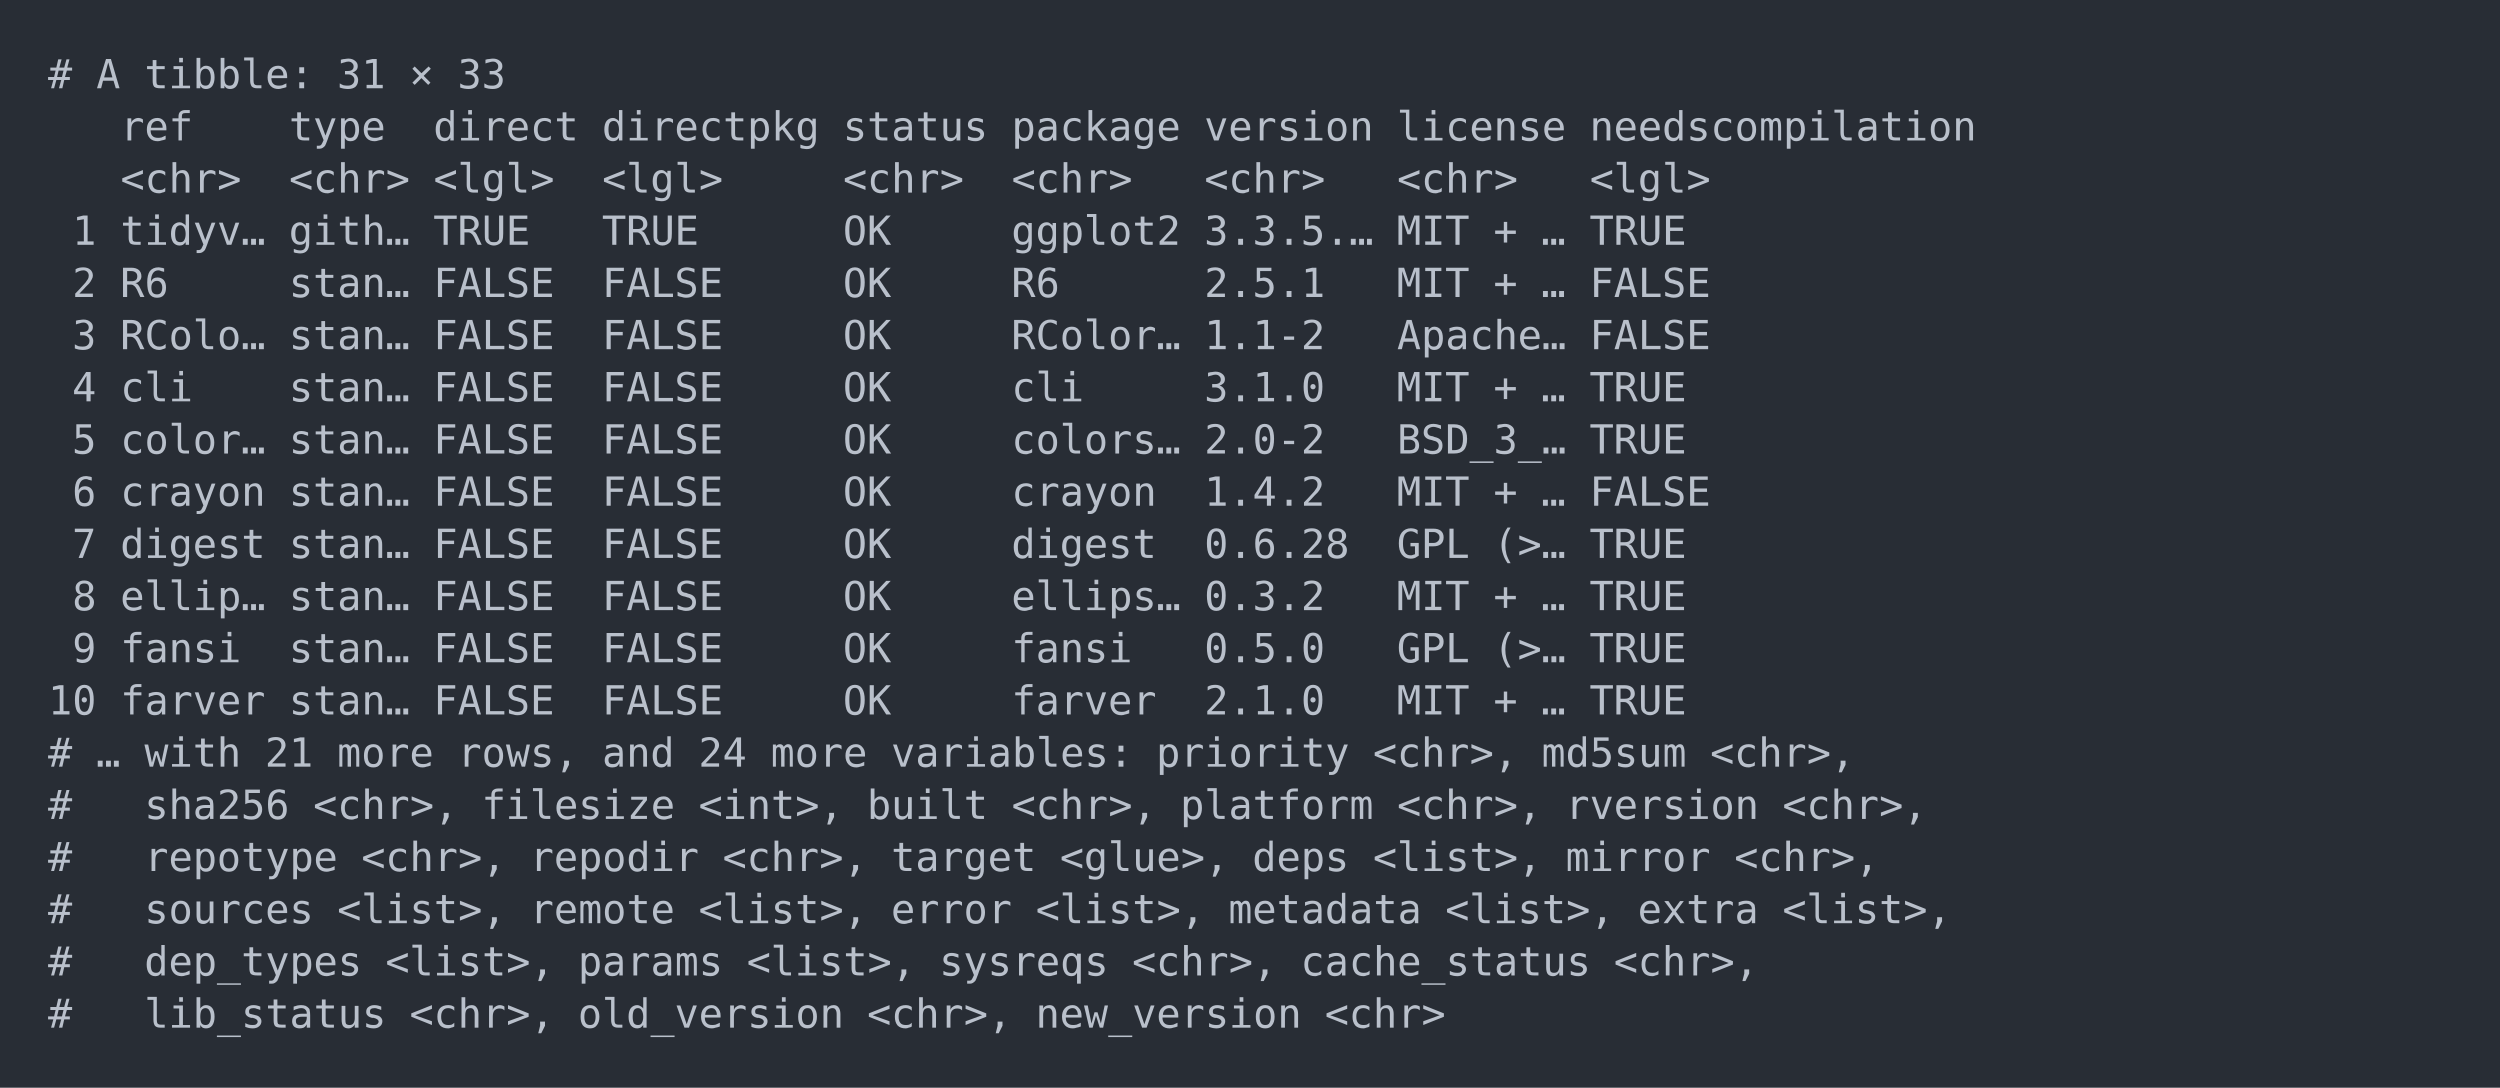
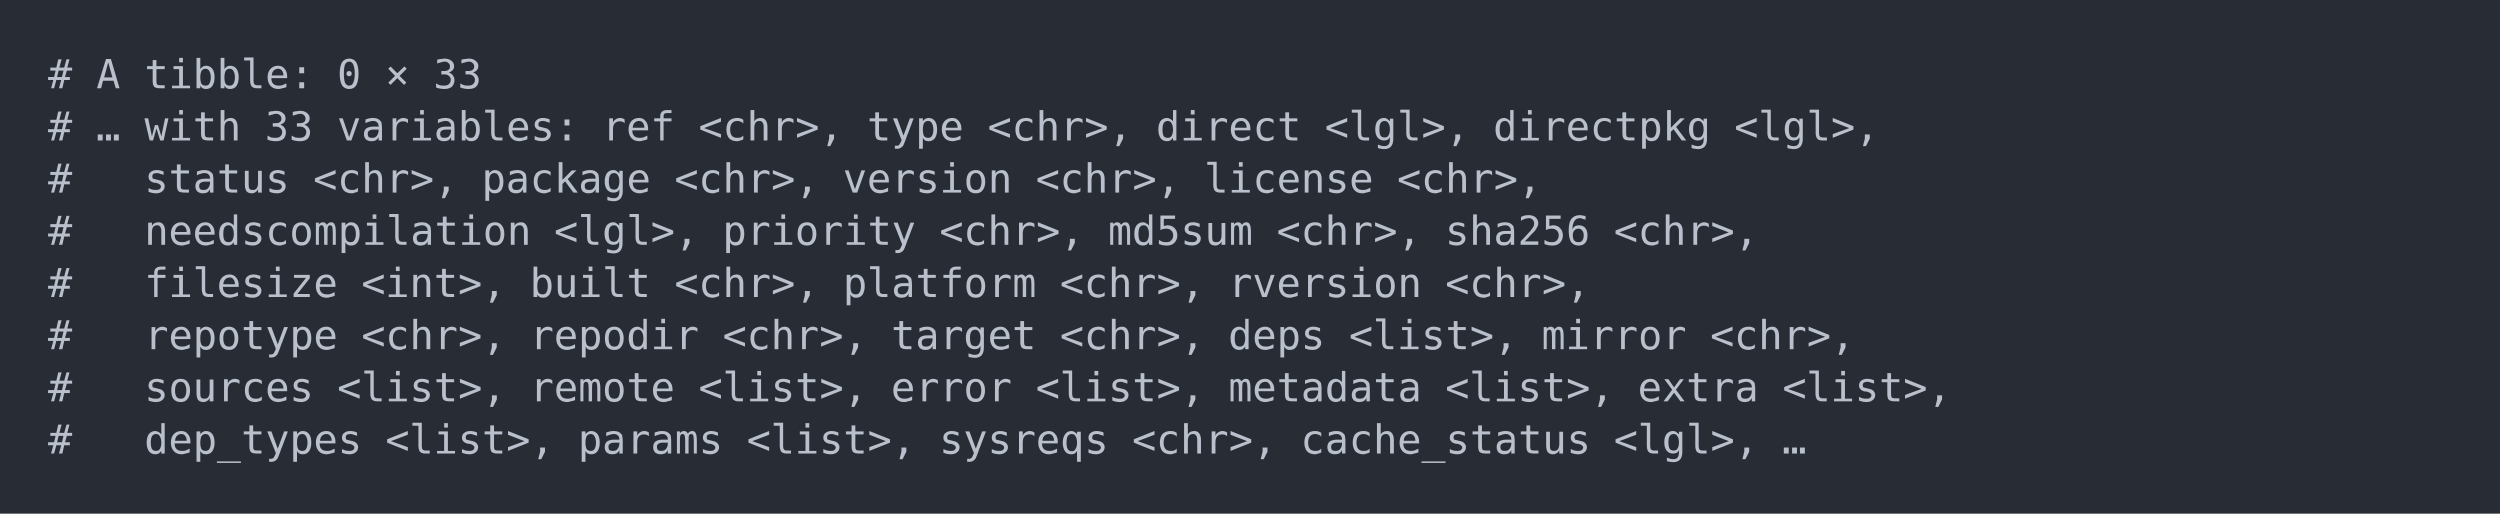
- <svg xmlns="http://www.w3.org/2000/svg" xmlns:xlink="http://www.w3.org/1999/xlink" width="1040" height="452.49">
-   <rect width="1040" height="452.49" rx="0" ry="0" class="a" />
-   <svg height="412.49" viewBox="0 0 100 41.249" width="1000" x="20" y="20">
+ <svg xmlns="http://www.w3.org/2000/svg" xmlns:xlink="http://www.w3.org/1999/xlink" width="1040" height="213.68">
+   <rect width="1040" height="213.68" rx="0" ry="0" class="a" />
+   <svg height="173.68" viewBox="0 0 100 17.368" width="1000" x="20" y="20">
    <style>.a{fill:rgb(40,45,53)}.b{font-family:'Fira Code',Monaco,Consolas,Menlo,'Bitstream Vera Sans Mono','Powerline Symbols',monospace}.c{fill:transparent}.d{fill:rgb(185,192,203);white-space:pre}</style>
    <g font-family="'Fira Code',Monaco,Consolas,Menlo,'Bitstream Vera Sans Mono','Powerline Symbols',monospace" font-size="1.67" class="b">
      <defs>
        <symbol id="a">
-           <rect height="20" width="100" x="0" y="0" class="c" />
+           <rect height="9" width="100" x="0" y="0" class="c" />
        </symbol>
      </defs>
-       <rect height="41.249" width="100" class="a" />
+       <rect height="17.368" width="100" class="a" />
      <svg x="0" y="0" width="100">
        <svg x="0">
          <use xlink:href="#a" />
          <text x="0" y="1.67" class="d">#</text>
          <text x="2.004" y="1.67" class="d">A</text>
          <text x="4.008" y="1.67" class="d">tibble:</text>
-           <text x="12.024" y="1.67" class="d">31</text>
-           <text x="15.03" y="1.67" class="d">×</text>
-           <text x="17.034" y="1.67" class="d">33</text>
-           <text x="3.006" y="3.841" class="d">ref</text>
-           <text x="10.02" y="3.841" class="d">type</text>
-           <text x="16.032" y="3.841" class="d">direct</text>
-           <text x="23.046" y="3.841" class="d">directpkg</text>
-           <text x="33.066" y="3.841" class="d">status</text>
-           <text x="40.08" y="3.841" class="d">package</text>
-           <text x="48.096" y="3.841" class="d">version</text>
-           <text x="56.112" y="3.841" class="d">license</text>
-           <text x="64.128" y="3.841" class="d">needscompilation</text>
-           <text x="3.006" y="6.012" class="d">&lt;chr&gt;</text>
-           <text x="10.02" y="6.012" class="d">&lt;chr&gt;</text>
-           <text x="16.032" y="6.012" class="d">&lt;lgl&gt;</text>
-           <text x="23.046" y="6.012" class="d">&lt;lgl&gt;</text>
-           <text x="33.066" y="6.012" class="d">&lt;chr&gt;</text>
-           <text x="40.08" y="6.012" class="d">&lt;chr&gt;</text>
-           <text x="48.096" y="6.012" class="d">&lt;chr&gt;</text>
-           <text x="56.112" y="6.012" class="d">&lt;chr&gt;</text>
-           <text x="64.128" y="6.012" class="d">&lt;lgl&gt;</text>
-           <text x="1.002" y="8.183" class="d">1</text>
-           <text x="3.006" y="8.183" class="d">tidyv…</text>
-           <text x="10.02" y="8.183" class="d">gith…</text>
-           <text x="16.032" y="8.183" class="d">TRUE</text>
-           <text x="23.046" y="8.183" class="d">TRUE</text>
-           <text x="33.066" y="8.183" class="d">OK</text>
-           <text x="40.08" y="8.183" class="d">ggplot2</text>
-           <text x="48.096" y="8.183" class="d">3.3.5.…</text>
-           <text x="56.112" y="8.183" class="d">MIT</text>
-           <text x="60.12" y="8.183" class="d">+</text>
-           <text x="62.124" y="8.183" class="d">…</text>
-           <text x="64.128" y="8.183" class="d">TRUE</text>
-           <text x="1.002" y="10.354" class="d">2</text>
-           <text x="3.006" y="10.354" class="d">R6</text>
-           <text x="10.02" y="10.354" class="d">stan…</text>
-           <text x="16.032" y="10.354" class="d">FALSE</text>
-           <text x="23.046" y="10.354" class="d">FALSE</text>
-           <text x="33.066" y="10.354" class="d">OK</text>
-           <text x="40.08" y="10.354" class="d">R6</text>
-           <text x="48.096" y="10.354" class="d">2.5.1</text>
-           <text x="56.112" y="10.354" class="d">MIT</text>
-           <text x="60.12" y="10.354" class="d">+</text>
-           <text x="62.124" y="10.354" class="d">…</text>
-           <text x="64.128" y="10.354" class="d">FALSE</text>
-           <text x="1.002" y="12.525" class="d">3</text>
-           <text x="3.006" y="12.525" class="d">RColo…</text>
-           <text x="10.02" y="12.525" class="d">stan…</text>
-           <text x="16.032" y="12.525" class="d">FALSE</text>
-           <text x="23.046" y="12.525" class="d">FALSE</text>
-           <text x="33.066" y="12.525" class="d">OK</text>
-           <text x="40.08" y="12.525" class="d">RColor…</text>
-           <text x="48.096" y="12.525" class="d">1.1-2</text>
-           <text x="56.112" y="12.525" class="d">Apache…</text>
-           <text x="64.128" y="12.525" class="d">FALSE</text>
-           <text x="1.002" y="14.696" class="d">4</text>
-           <text x="3.006" y="14.696" class="d">cli</text>
-           <text x="10.02" y="14.696" class="d">stan…</text>
-           <text x="16.032" y="14.696" class="d">FALSE</text>
-           <text x="23.046" y="14.696" class="d">FALSE</text>
-           <text x="33.066" y="14.696" class="d">OK</text>
-           <text x="40.08" y="14.696" class="d">cli</text>
-           <text x="48.096" y="14.696" class="d">3.1.0</text>
-           <text x="56.112" y="14.696" class="d">MIT</text>
-           <text x="60.12" y="14.696" class="d">+</text>
-           <text x="62.124" y="14.696" class="d">…</text>
-           <text x="64.128" y="14.696" class="d">TRUE</text>
-           <text x="1.002" y="16.867" class="d">5</text>
-           <text x="3.006" y="16.867" class="d">color…</text>
-           <text x="10.02" y="16.867" class="d">stan…</text>
-           <text x="16.032" y="16.867" class="d">FALSE</text>
-           <text x="23.046" y="16.867" class="d">FALSE</text>
-           <text x="33.066" y="16.867" class="d">OK</text>
-           <text x="40.08" y="16.867" class="d">colors…</text>
-           <text x="48.096" y="16.867" class="d">2.0-2</text>
-           <text x="56.112" y="16.867" class="d">BSD_3_…</text>
-           <text x="64.128" y="16.867" class="d">TRUE</text>
-           <text x="1.002" y="19.038" class="d">6</text>
-           <text x="3.006" y="19.038" class="d">crayon</text>
-           <text x="10.02" y="19.038" class="d">stan…</text>
-           <text x="16.032" y="19.038" class="d">FALSE</text>
-           <text x="23.046" y="19.038" class="d">FALSE</text>
-           <text x="33.066" y="19.038" class="d">OK</text>
-           <text x="40.08" y="19.038" class="d">crayon</text>
-           <text x="48.096" y="19.038" class="d">1.4.2</text>
-           <text x="56.112" y="19.038" class="d">MIT</text>
-           <text x="60.12" y="19.038" class="d">+</text>
-           <text x="62.124" y="19.038" class="d">…</text>
-           <text x="64.128" y="19.038" class="d">FALSE</text>
-           <text x="1.002" y="21.209" class="d">7</text>
-           <text x="3.006" y="21.209" class="d">digest</text>
-           <text x="10.02" y="21.209" class="d">stan…</text>
-           <text x="16.032" y="21.209" class="d">FALSE</text>
-           <text x="23.046" y="21.209" class="d">FALSE</text>
-           <text x="33.066" y="21.209" class="d">OK</text>
-           <text x="40.08" y="21.209" class="d">digest</text>
-           <text x="48.096" y="21.209" class="d">0.6.28</text>
-           <text x="56.112" y="21.209" class="d">GPL</text>
-           <text x="60.12" y="21.209" class="d">(&gt;…</text>
-           <text x="64.128" y="21.209" class="d">TRUE</text>
-           <text x="1.002" y="23.38" class="d">8</text>
-           <text x="3.006" y="23.38" class="d">ellip…</text>
-           <text x="10.02" y="23.38" class="d">stan…</text>
-           <text x="16.032" y="23.38" class="d">FALSE</text>
-           <text x="23.046" y="23.38" class="d">FALSE</text>
-           <text x="33.066" y="23.38" class="d">OK</text>
-           <text x="40.08" y="23.38" class="d">ellips…</text>
-           <text x="48.096" y="23.38" class="d">0.3.2</text>
-           <text x="56.112" y="23.38" class="d">MIT</text>
-           <text x="60.12" y="23.38" class="d">+</text>
-           <text x="62.124" y="23.38" class="d">…</text>
-           <text x="64.128" y="23.38" class="d">TRUE</text>
-           <text x="1.002" y="25.551" class="d">9</text>
-           <text x="3.006" y="25.551" class="d">fansi</text>
-           <text x="10.02" y="25.551" class="d">stan…</text>
-           <text x="16.032" y="25.551" class="d">FALSE</text>
-           <text x="23.046" y="25.551" class="d">FALSE</text>
-           <text x="33.066" y="25.551" class="d">OK</text>
-           <text x="40.08" y="25.551" class="d">fansi</text>
-           <text x="48.096" y="25.551" class="d">0.5.0</text>
-           <text x="56.112" y="25.551" class="d">GPL</text>
-           <text x="60.12" y="25.551" class="d">(&gt;…</text>
-           <text x="64.128" y="25.551" class="d">TRUE</text>
-           <text x="0" y="27.722" class="d">10</text>
-           <text x="3.006" y="27.722" class="d">farver</text>
-           <text x="10.02" y="27.722" class="d">stan…</text>
-           <text x="16.032" y="27.722" class="d">FALSE</text>
-           <text x="23.046" y="27.722" class="d">FALSE</text>
-           <text x="33.066" y="27.722" class="d">OK</text>
-           <text x="40.08" y="27.722" class="d">farver</text>
-           <text x="48.096" y="27.722" class="d">2.1.0</text>
-           <text x="56.112" y="27.722" class="d">MIT</text>
-           <text x="60.12" y="27.722" class="d">+</text>
-           <text x="62.124" y="27.722" class="d">…</text>
-           <text x="64.128" y="27.722" class="d">TRUE</text>
-           <text x="0" y="29.893" class="d">#</text>
-           <text x="2.004" y="29.893" class="d">…</text>
-           <text x="4.008" y="29.893" class="d">with</text>
-           <text x="9.018" y="29.893" class="d">21</text>
-           <text x="12.024" y="29.893" class="d">more</text>
-           <text x="17.034" y="29.893" class="d">rows,</text>
-           <text x="23.046" y="29.893" class="d">and</text>
-           <text x="27.054" y="29.893" class="d">24</text>
-           <text x="30.06" y="29.893" class="d">more</text>
-           <text x="35.07" y="29.893" class="d">variables:</text>
-           <text x="46.092" y="29.893" class="d">priority</text>
-           <text x="55.11" y="29.893" class="d">&lt;chr&gt;,</text>
-           <text x="62.124" y="29.893" class="d">md5sum</text>
-           <text x="69.138" y="29.893" class="d">&lt;chr&gt;,</text>
-           <text x="0" y="32.064" class="d">#</text>
-           <text x="4.008" y="32.064" class="d">sha256</text>
-           <text x="11.022" y="32.064" class="d">&lt;chr&gt;,</text>
-           <text x="18.036" y="32.064" class="d">filesize</text>
-           <text x="27.054" y="32.064" class="d">&lt;int&gt;,</text>
-           <text x="34.068" y="32.064" class="d">built</text>
-           <text x="40.08" y="32.064" class="d">&lt;chr&gt;,</text>
-           <text x="47.094" y="32.064" class="d">platform</text>
-           <text x="56.112" y="32.064" class="d">&lt;chr&gt;,</text>
-           <text x="63.126" y="32.064" class="d">rversion</text>
-           <text x="72.144" y="32.064" class="d">&lt;chr&gt;,</text>
-           <text x="0" y="34.235" class="d">#</text>
-           <text x="4.008" y="34.235" class="d">repotype</text>
-           <text x="13.026" y="34.235" class="d">&lt;chr&gt;,</text>
-           <text x="20.04" y="34.235" class="d">repodir</text>
-           <text x="28.056" y="34.235" class="d">&lt;chr&gt;,</text>
-           <text x="35.07" y="34.235" class="d">target</text>
-           <text x="42.084" y="34.235" class="d">&lt;glue&gt;,</text>
-           <text x="50.1" y="34.235" class="d">deps</text>
-           <text x="55.11" y="34.235" class="d">&lt;list&gt;,</text>
-           <text x="63.126" y="34.235" class="d">mirror</text>
-           <text x="70.14" y="34.235" class="d">&lt;chr&gt;,</text>
-           <text x="0" y="36.406" class="d">#</text>
-           <text x="4.008" y="36.406" class="d">sources</text>
-           <text x="12.024" y="36.406" class="d">&lt;list&gt;,</text>
-           <text x="20.04" y="36.406" class="d">remote</text>
-           <text x="27.054" y="36.406" class="d">&lt;list&gt;,</text>
-           <text x="35.07" y="36.406" class="d">error</text>
-           <text x="41.082" y="36.406" class="d">&lt;list&gt;,</text>
-           <text x="49.098" y="36.406" class="d">metadata</text>
-           <text x="58.116" y="36.406" class="d">&lt;list&gt;,</text>
-           <text x="66.132" y="36.406" class="d">extra</text>
-           <text x="72.144" y="36.406" class="d">&lt;list&gt;,</text>
-           <text x="0" y="38.577" class="d">#</text>
-           <text x="4.008" y="38.577" class="d">dep_types</text>
-           <text x="14.028" y="38.577" class="d">&lt;list&gt;,</text>
-           <text x="22.044" y="38.577" class="d">params</text>
-           <text x="29.058" y="38.577" class="d">&lt;list&gt;,</text>
-           <text x="37.074" y="38.577" class="d">sysreqs</text>
-           <text x="45.09" y="38.577" class="d">&lt;chr&gt;,</text>
-           <text x="52.104" y="38.577" class="d">cache_status</text>
-           <text x="65.13" y="38.577" class="d">&lt;chr&gt;,</text>
-           <text x="0" y="40.748" class="d">#</text>
-           <text x="4.008" y="40.748" class="d">lib_status</text>
-           <text x="15.03" y="40.748" class="d">&lt;chr&gt;,</text>
-           <text x="22.044" y="40.748" class="d">old_version</text>
-           <text x="34.068" y="40.748" class="d">&lt;chr&gt;,</text>
-           <text x="41.082" y="40.748" class="d">new_version</text>
-           <text x="53.106" y="40.748" class="d">&lt;chr&gt;</text>
+           <text x="12.024" y="1.67" class="d">0</text>
+           <text x="14.028" y="1.67" class="d">×</text>
+           <text x="16.032" y="1.67" class="d">33</text>
+           <text x="0" y="3.841" class="d">#</text>
+           <text x="2.004" y="3.841" class="d">…</text>
+           <text x="4.008" y="3.841" class="d">with</text>
+           <text x="9.018" y="3.841" class="d">33</text>
+           <text x="12.024" y="3.841" class="d">variables:</text>
+           <text x="23.046" y="3.841" class="d">ref</text>
+           <text x="27.054" y="3.841" class="d">&lt;chr&gt;,</text>
+           <text x="34.068" y="3.841" class="d">type</text>
+           <text x="39.078" y="3.841" class="d">&lt;chr&gt;,</text>
+           <text x="46.092" y="3.841" class="d">direct</text>
+           <text x="53.106" y="3.841" class="d">&lt;lgl&gt;,</text>
+           <text x="60.12" y="3.841" class="d">directpkg</text>
+           <text x="70.14" y="3.841" class="d">&lt;lgl&gt;,</text>
+           <text x="0" y="6.012" class="d">#</text>
+           <text x="4.008" y="6.012" class="d">status</text>
+           <text x="11.022" y="6.012" class="d">&lt;chr&gt;,</text>
+           <text x="18.036" y="6.012" class="d">package</text>
+           <text x="26.052" y="6.012" class="d">&lt;chr&gt;,</text>
+           <text x="33.066" y="6.012" class="d">version</text>
+           <text x="41.082" y="6.012" class="d">&lt;chr&gt;,</text>
+           <text x="48.096" y="6.012" class="d">license</text>
+           <text x="56.112" y="6.012" class="d">&lt;chr&gt;,</text>
+           <text x="0" y="8.183" class="d">#</text>
+           <text x="4.008" y="8.183" class="d">needscompilation</text>
+           <text x="21.042" y="8.183" class="d">&lt;lgl&gt;,</text>
+           <text x="28.056" y="8.183" class="d">priority</text>
+           <text x="37.074" y="8.183" class="d">&lt;chr&gt;,</text>
+           <text x="44.088" y="8.183" class="d">md5sum</text>
+           <text x="51.102" y="8.183" class="d">&lt;chr&gt;,</text>
+           <text x="58.116" y="8.183" class="d">sha256</text>
+           <text x="65.13" y="8.183" class="d">&lt;chr&gt;,</text>
+           <text x="0" y="10.354" class="d">#</text>
+           <text x="4.008" y="10.354" class="d">filesize</text>
+           <text x="13.026" y="10.354" class="d">&lt;int&gt;,</text>
+           <text x="20.04" y="10.354" class="d">built</text>
+           <text x="26.052" y="10.354" class="d">&lt;chr&gt;,</text>
+           <text x="33.066" y="10.354" class="d">platform</text>
+           <text x="42.084" y="10.354" class="d">&lt;chr&gt;,</text>
+           <text x="49.098" y="10.354" class="d">rversion</text>
+           <text x="58.116" y="10.354" class="d">&lt;chr&gt;,</text>
+           <text x="0" y="12.525" class="d">#</text>
+           <text x="4.008" y="12.525" class="d">repotype</text>
+           <text x="13.026" y="12.525" class="d">&lt;chr&gt;,</text>
+           <text x="20.04" y="12.525" class="d">repodir</text>
+           <text x="28.056" y="12.525" class="d">&lt;chr&gt;,</text>
+           <text x="35.07" y="12.525" class="d">target</text>
+           <text x="42.084" y="12.525" class="d">&lt;chr&gt;,</text>
+           <text x="49.098" y="12.525" class="d">deps</text>
+           <text x="54.108" y="12.525" class="d">&lt;list&gt;,</text>
+           <text x="62.124" y="12.525" class="d">mirror</text>
+           <text x="69.138" y="12.525" class="d">&lt;chr&gt;,</text>
+           <text x="0" y="14.696" class="d">#</text>
+           <text x="4.008" y="14.696" class="d">sources</text>
+           <text x="12.024" y="14.696" class="d">&lt;list&gt;,</text>
+           <text x="20.04" y="14.696" class="d">remote</text>
+           <text x="27.054" y="14.696" class="d">&lt;list&gt;,</text>
+           <text x="35.07" y="14.696" class="d">error</text>
+           <text x="41.082" y="14.696" class="d">&lt;list&gt;,</text>
+           <text x="49.098" y="14.696" class="d">metadata</text>
+           <text x="58.116" y="14.696" class="d">&lt;list&gt;,</text>
+           <text x="66.132" y="14.696" class="d">extra</text>
+           <text x="72.144" y="14.696" class="d">&lt;list&gt;,</text>
+           <text x="0" y="16.867" class="d">#</text>
+           <text x="4.008" y="16.867" class="d">dep_types</text>
+           <text x="14.028" y="16.867" class="d">&lt;list&gt;,</text>
+           <text x="22.044" y="16.867" class="d">params</text>
+           <text x="29.058" y="16.867" class="d">&lt;list&gt;,</text>
+           <text x="37.074" y="16.867" class="d">sysreqs</text>
+           <text x="45.09" y="16.867" class="d">&lt;chr&gt;,</text>
+           <text x="52.104" y="16.867" class="d">cache_status</text>
+           <text x="65.13" y="16.867" class="d">&lt;lgl&gt;,</text>
+           <text x="72.144" y="16.867" class="d">…</text>
        </svg>
      </svg>
    </g>
  </svg>
</svg>
